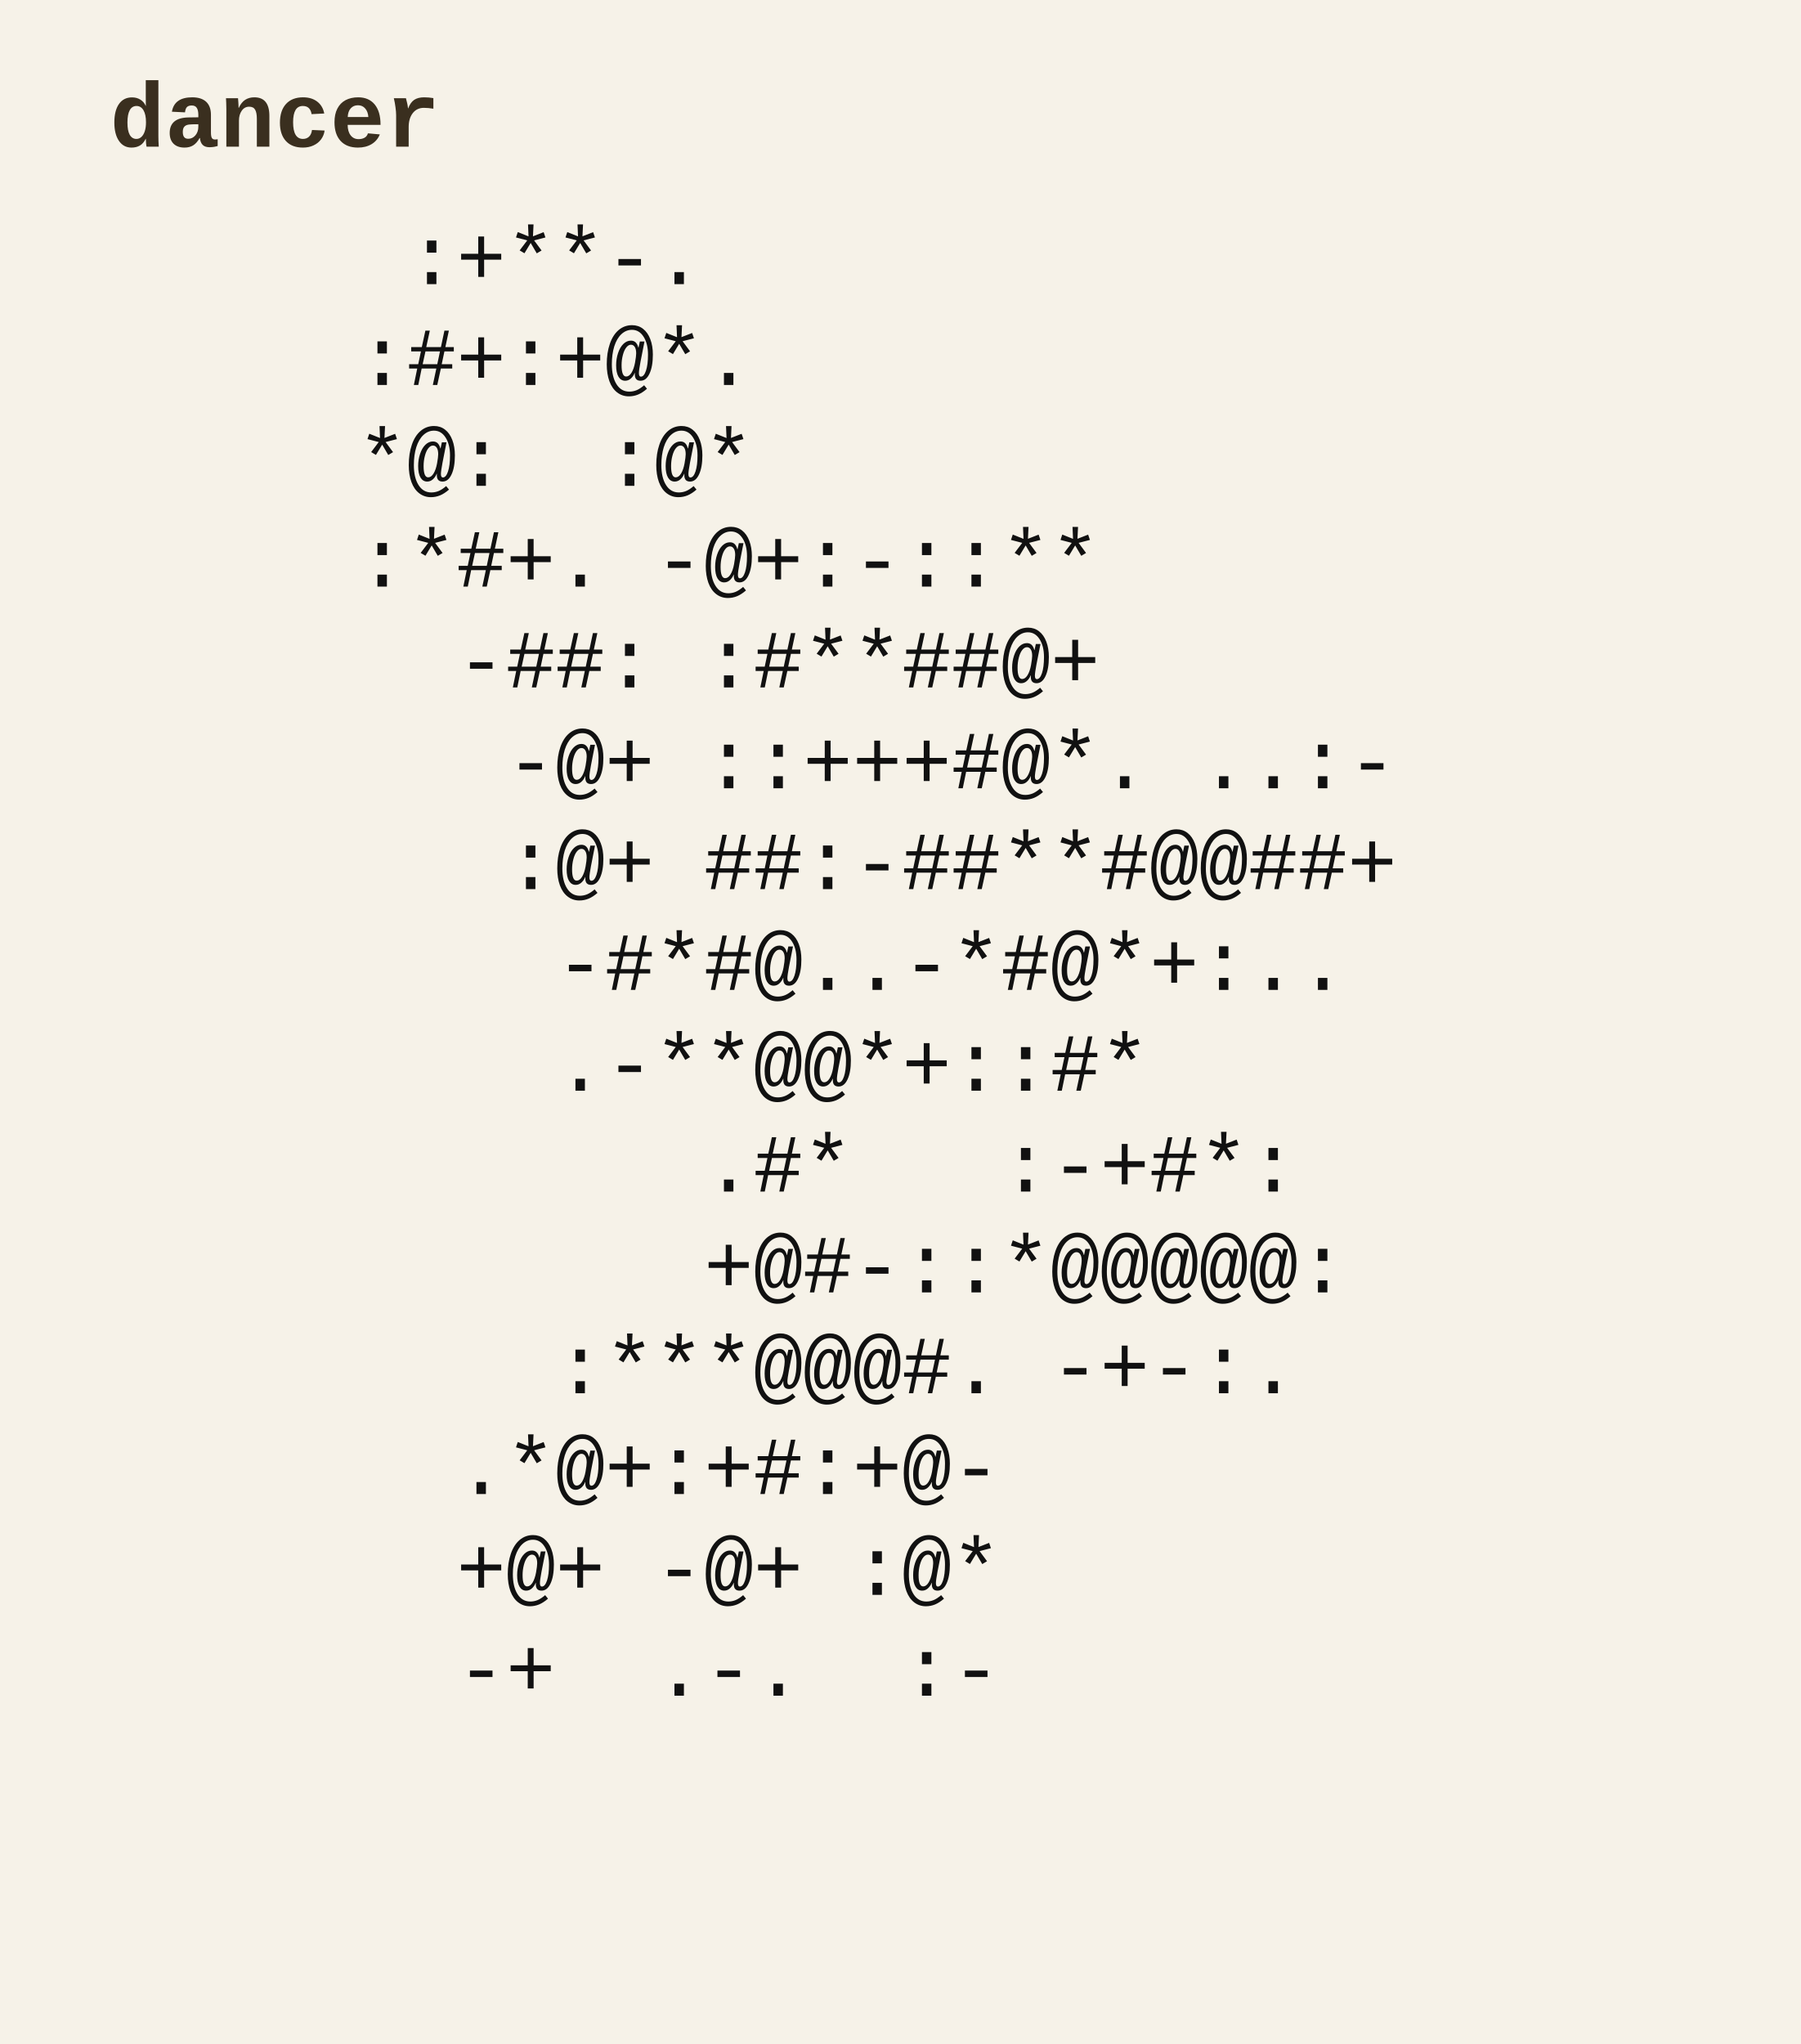
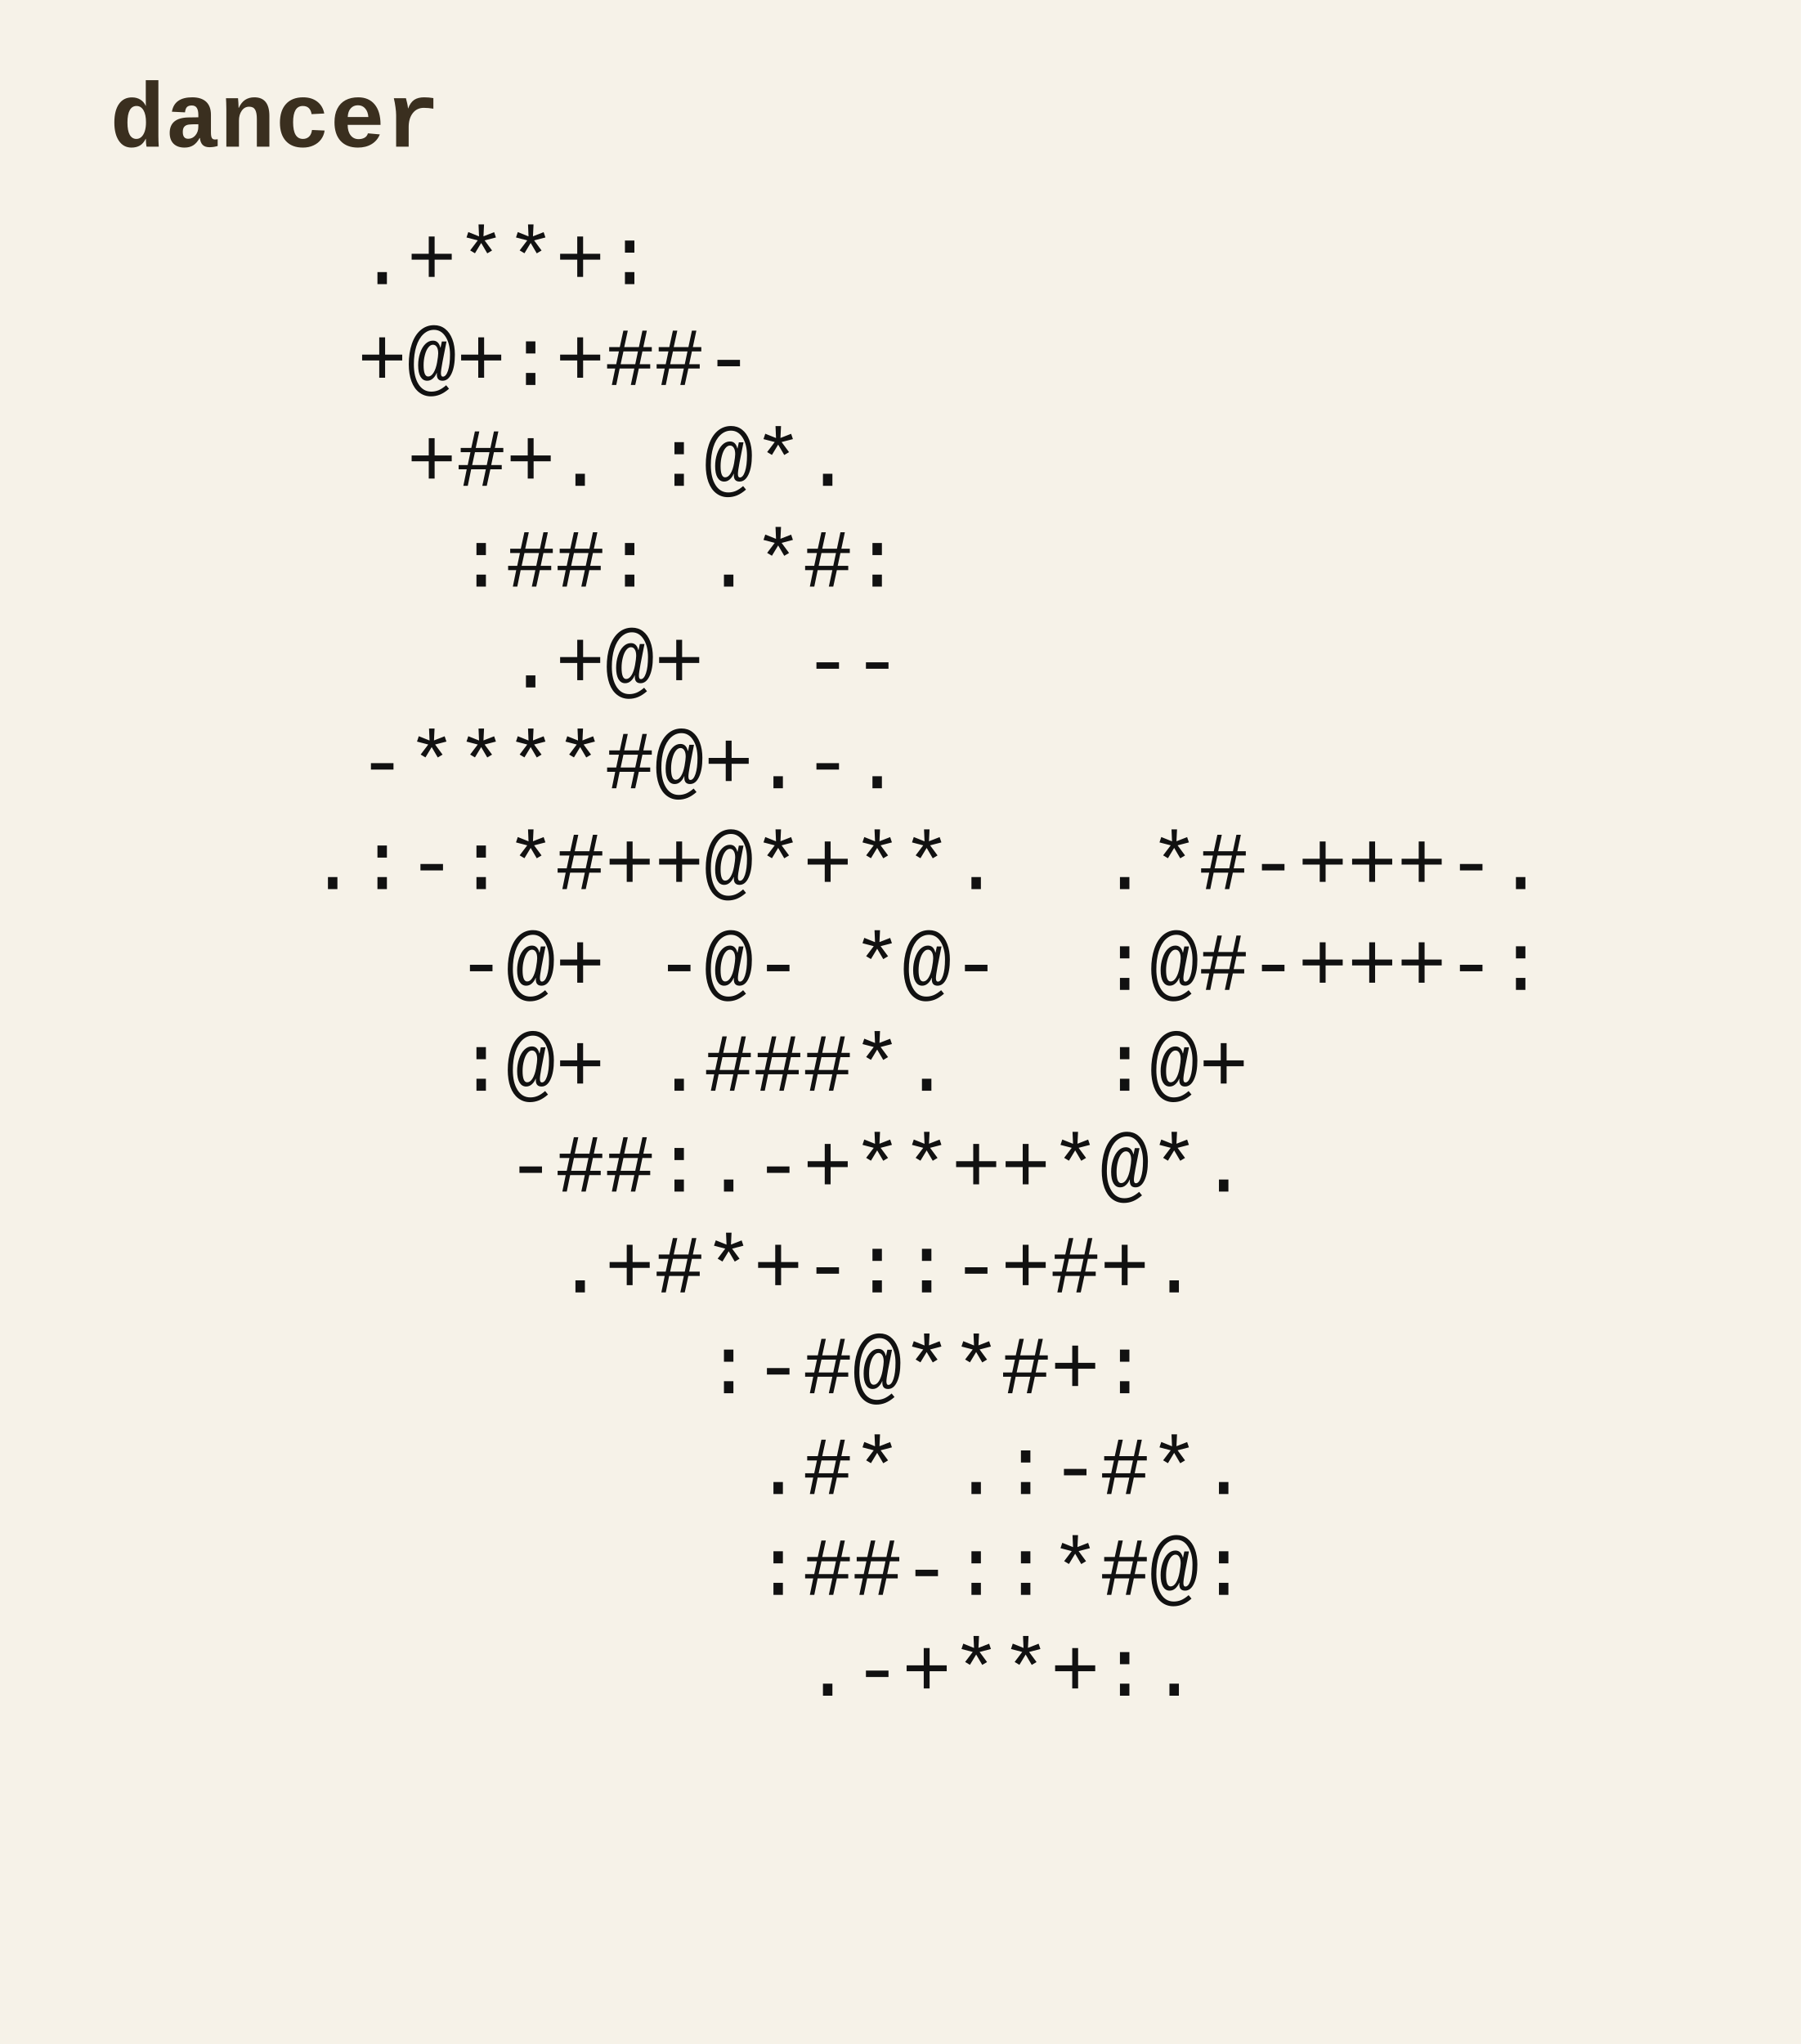
<svg xmlns="http://www.w3.org/2000/svg" width="393" height="446" viewBox="0 0 393 446" role="img" aria-label="dancer">
  <rect width="100%" height="100%" fill="#f6f2e8" />
  <text x="24" y="32" font-family="'SFMono-Regular', Menlo, Monaco, Consolas, 'Liberation Mono', monospace" font-size="20" font-weight="700" fill="#3a2f1f">dancer</text>
  <text x="24" y="62" xml:space="preserve" font-family="'SFMono-Regular', Menlo, Monaco, Consolas, 'Liberation Mono', monospace" font-size="18" fill="#111111">
-     <tspan x="24" dy="0">      :+**-.                    </tspan>
-     <tspan x="24" dy="22">     :#+:+@*.                   </tspan>
-     <tspan x="24" dy="22">     *@:  :@*                   </tspan>
-     <tspan x="24" dy="22">     :*#+. -@+:-::**            </tspan>
-     <tspan x="24" dy="22">       -##: :#**##@+            </tspan>
-     <tspan x="24" dy="22">        -@+ ::+++#@*. ..:-      </tspan>
-     <tspan x="24" dy="22">        :@+ ##:-##**#@@##+      </tspan>
-     <tspan x="24" dy="22">         -#*#@..-*#@*+:..       </tspan>
-     <tspan x="24" dy="22">         .-**@@*+::#*           </tspan>
-     <tspan x="24" dy="22">            .#*   :-+#*:        </tspan>
-     <tspan x="24" dy="22">            +@#-::*@@@@@:       </tspan>
-     <tspan x="24" dy="22">         :***@@@#. -+-:.        </tspan>
-     <tspan x="24" dy="22">       .*@+:+#:+@-              </tspan>
-     <tspan x="24" dy="22">       +@+ -@+ :@*              </tspan>
-     <tspan x="24" dy="22">       -+  .-.  :-              </tspan>
+     <tspan x="24" dy="0">     .+**+:                     </tspan>
+     <tspan x="24" dy="22">     +@+:+##-                   </tspan>
+     <tspan x="24" dy="22">      +#+. :@*.                 </tspan>
+     <tspan x="24" dy="22">       :##: .*#:                </tspan>
+     <tspan x="24" dy="22">        .+@+  --                </tspan>
+     <tspan x="24" dy="22">     -****#@+.-.                </tspan>
+     <tspan x="24" dy="22">    .:-:*#++@*+**.  .*#-+++-.   </tspan>
+     <tspan x="24" dy="22">       -@+ -@- *@-  :@#-+++-:   </tspan>
+     <tspan x="24" dy="22">       :@+ .###*.   :@+         </tspan>
+     <tspan x="24" dy="22">        -##:.-+**++*@*.         </tspan>
+     <tspan x="24" dy="22">         .+#*+-::-+#+.          </tspan>
+     <tspan x="24" dy="22">            :-#@**#+:           </tspan>
+     <tspan x="24" dy="22">             .#* .:-#*.         </tspan>
+     <tspan x="24" dy="22">             :##-::*#@:         </tspan>
+     <tspan x="24" dy="22">              .-+**+:.          </tspan>
    <tspan x="24" dy="22">                                </tspan>
  </text>
</svg>
